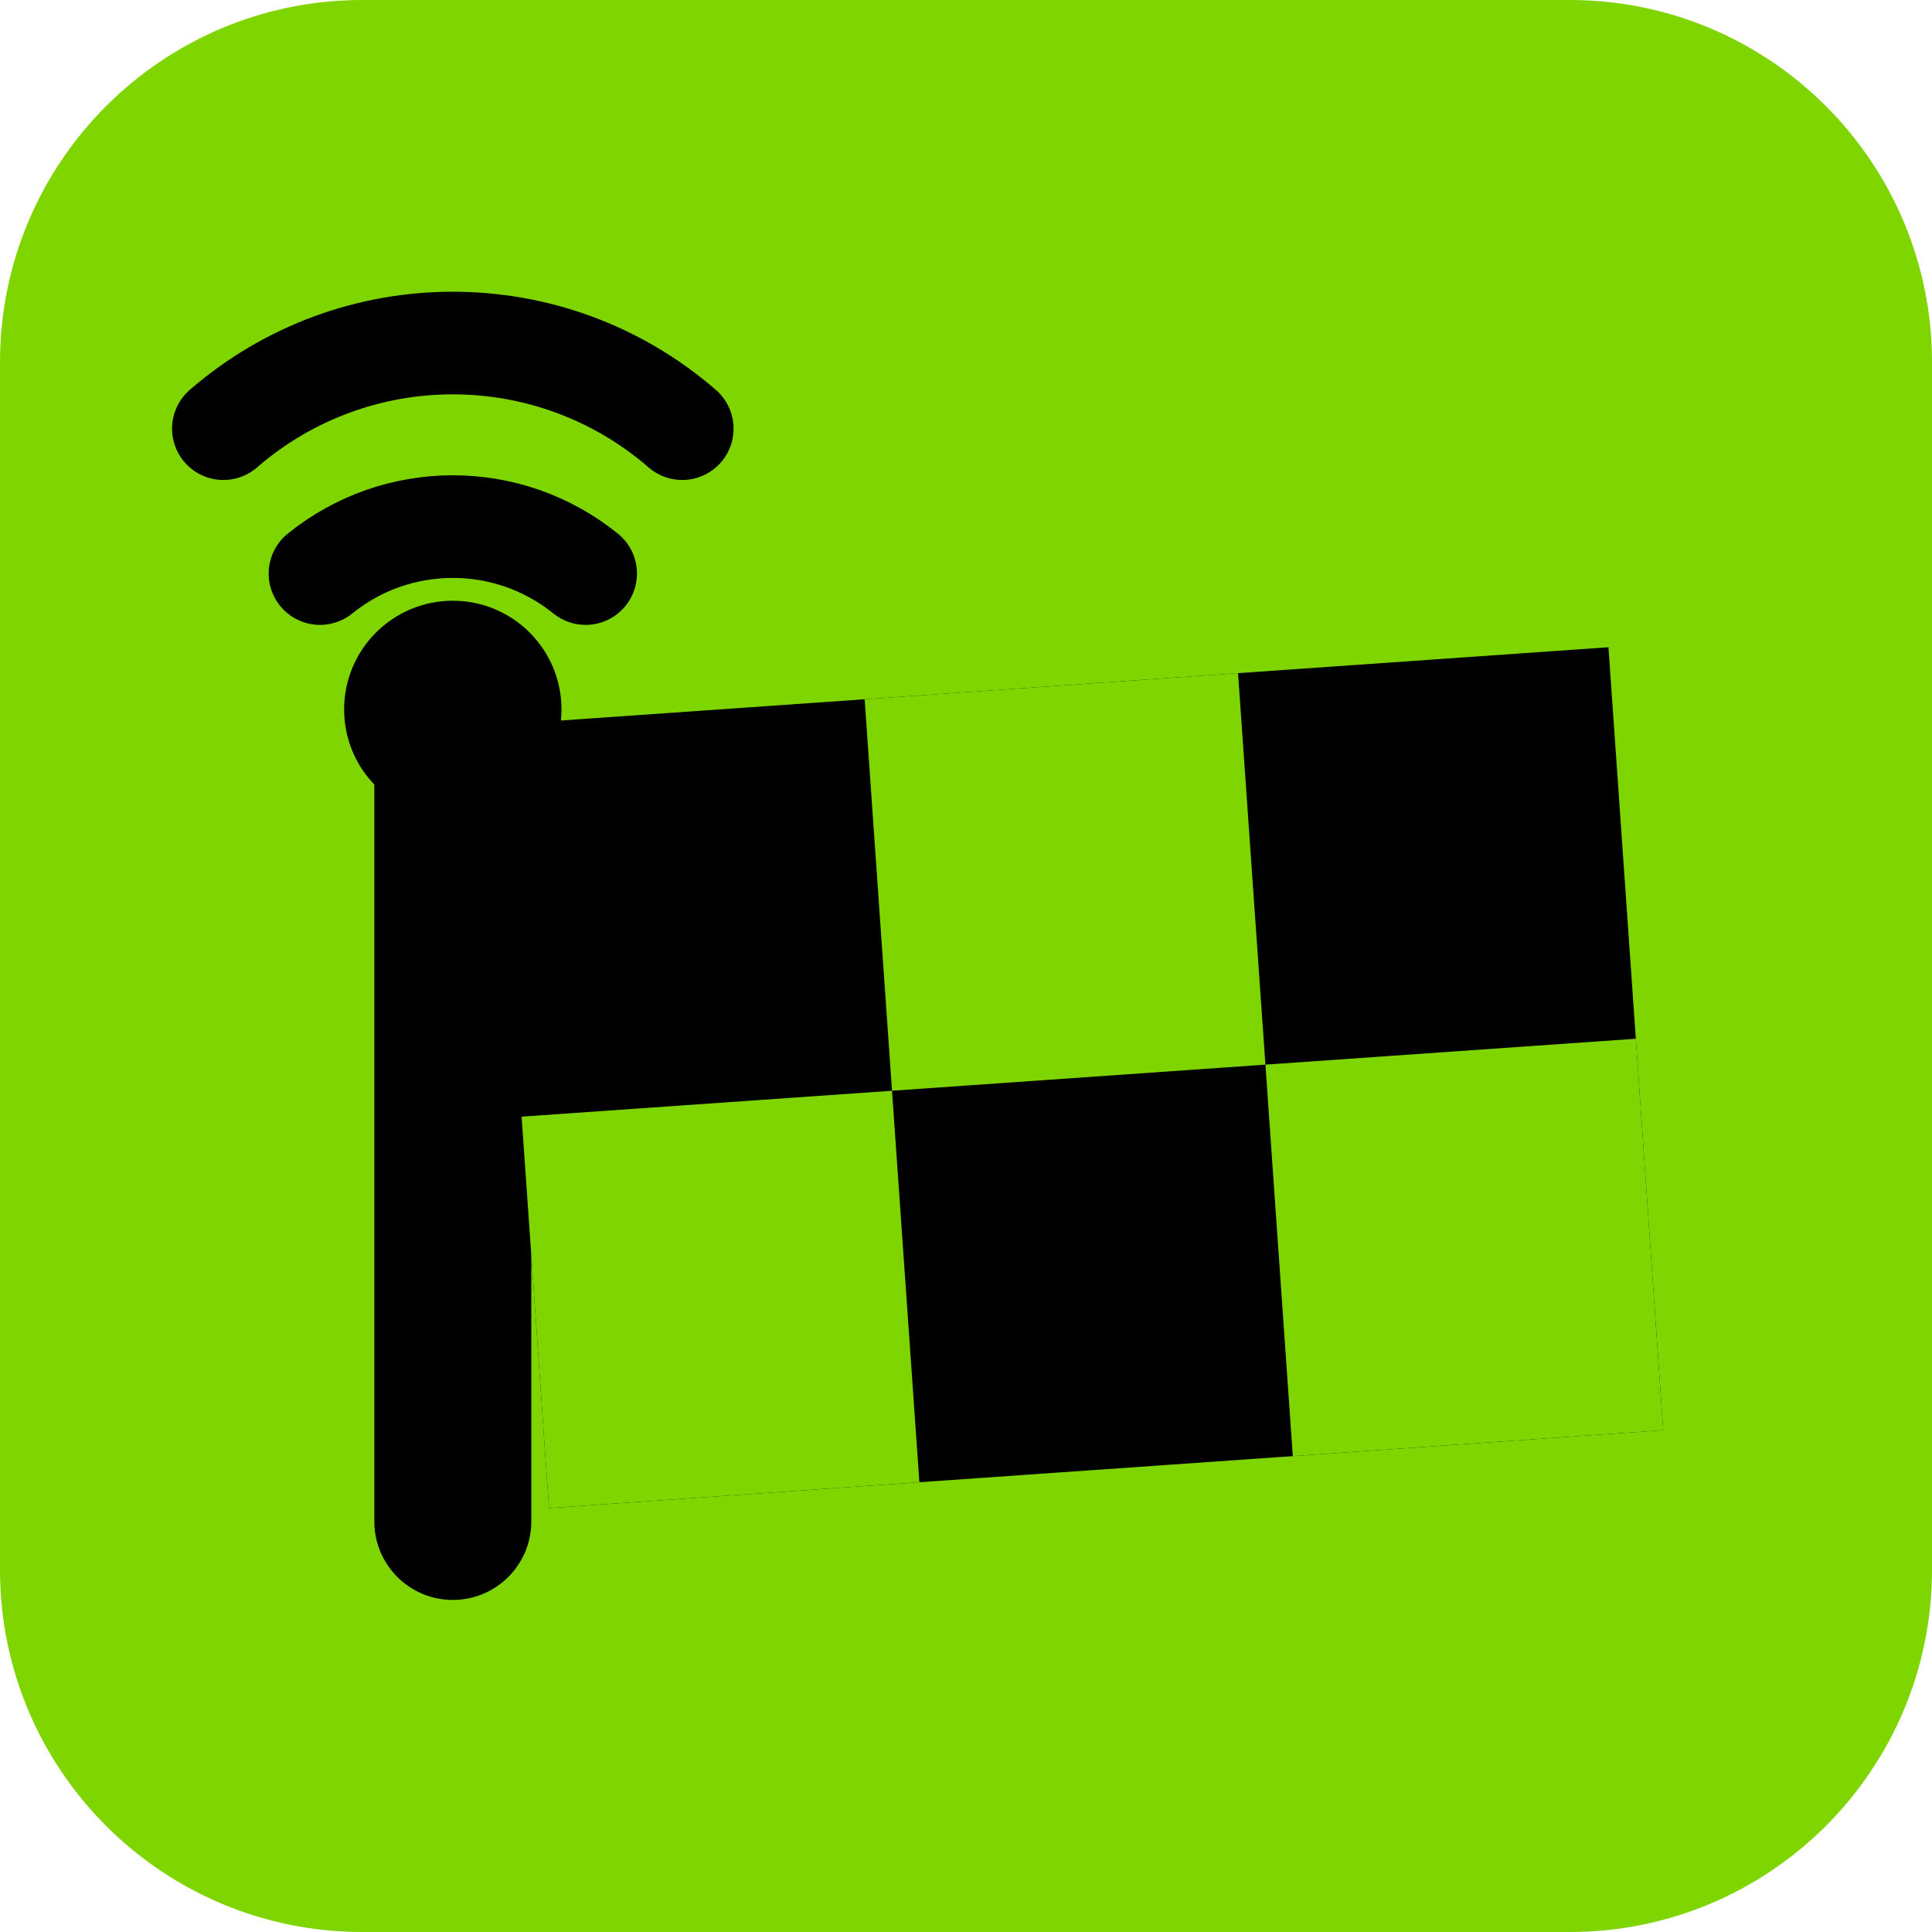
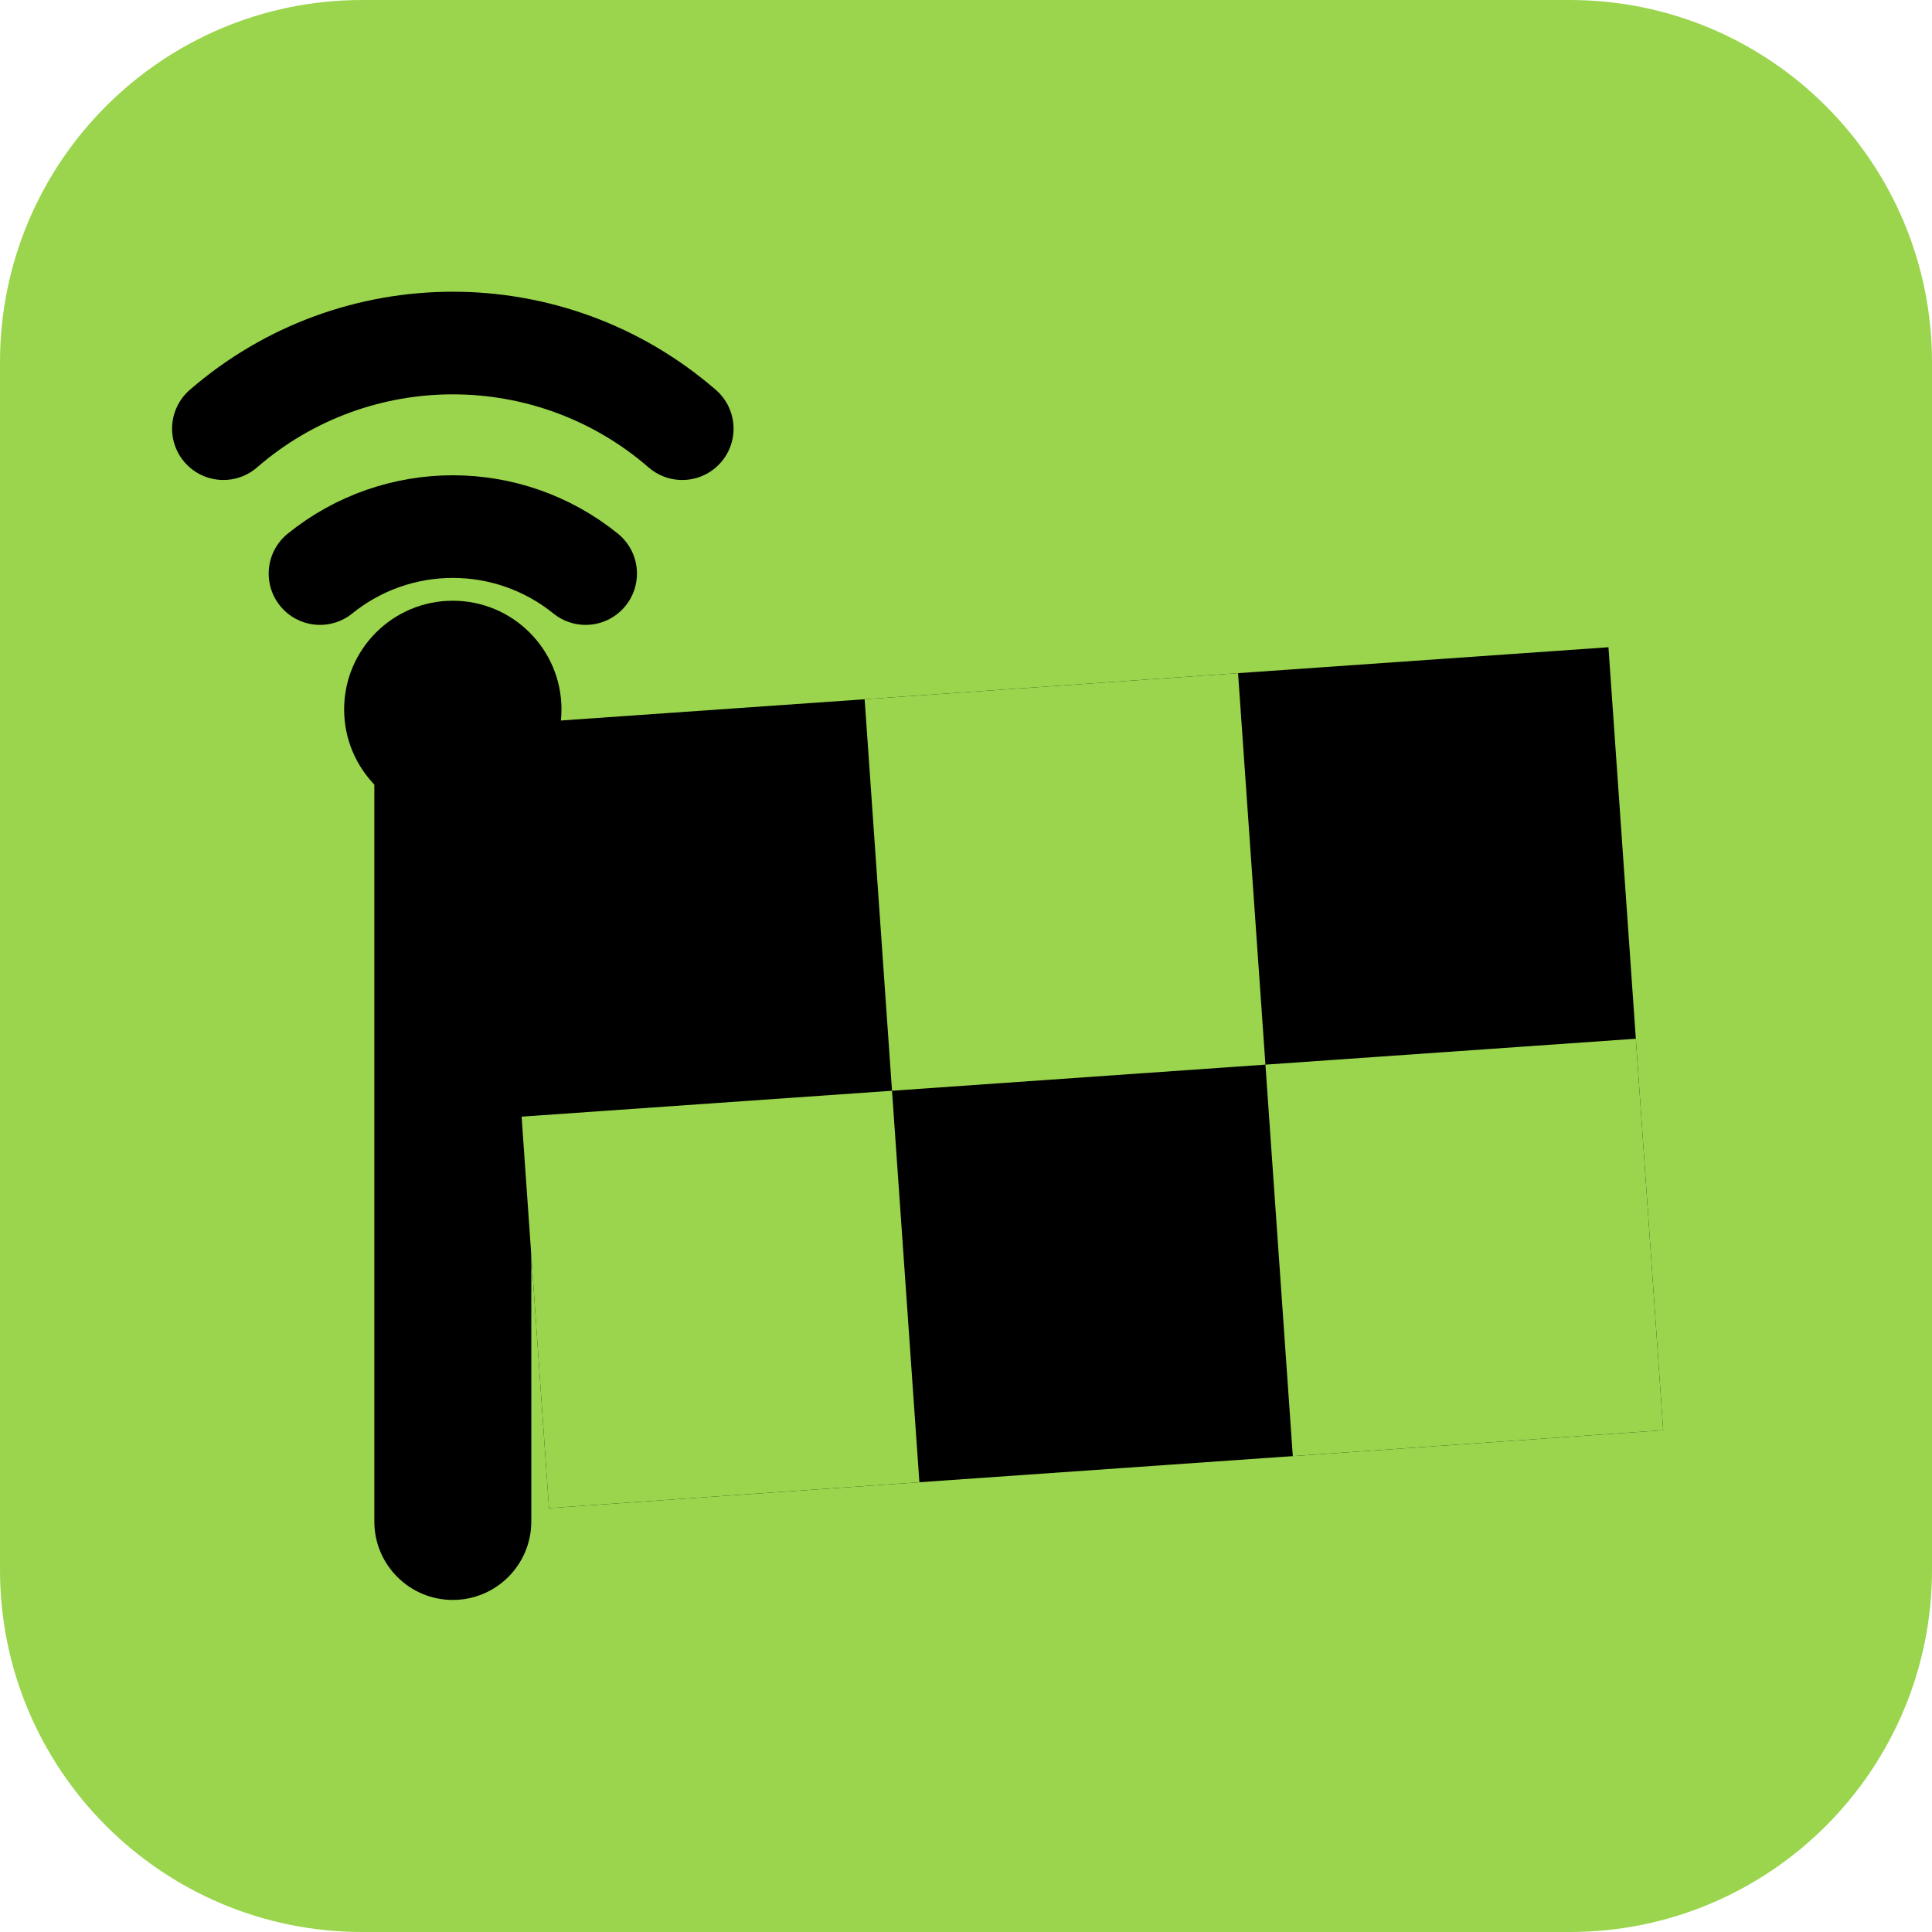
<svg xmlns="http://www.w3.org/2000/svg" viewBox="0 0 64 64" width="64" height="64" role="img" aria-label="Miniápolis #3">
-   <rect width="64" height="64" rx="12" fill="#7ed500" />
+   <rect width="64" height="64" rx="12" fill="#9ad54d" />
  <g fill="none" stroke="#000" stroke-width="3.4" stroke-linecap="round">
    <path d="M7.4 14.2 A 11.6 11.6 0 0 1 22.6 14.2" />
    <path d="M10.6 19 A 7 7 0 0 1 19.4 19" />
  </g>
  <circle cx="15" cy="23.5" r="3.6" fill="#000" />
  <rect x="12.4" y="23" width="5.2" height="30" rx="2.6" fill="#000" />
  <g transform="rotate(-4 17 33)">
    <rect x="17" y="24" width="37" height="26" fill="#000" />
-     <g fill="#7ed500">
+     <g fill="#9ad54d">
      <rect x="29.3" y="24" width="12.4" height="13" />
      <rect x="17" y="37" width="12.3" height="13" />
      <rect x="41.7" y="37" width="12.3" height="13" />
    </g>
  </g>
</svg>
